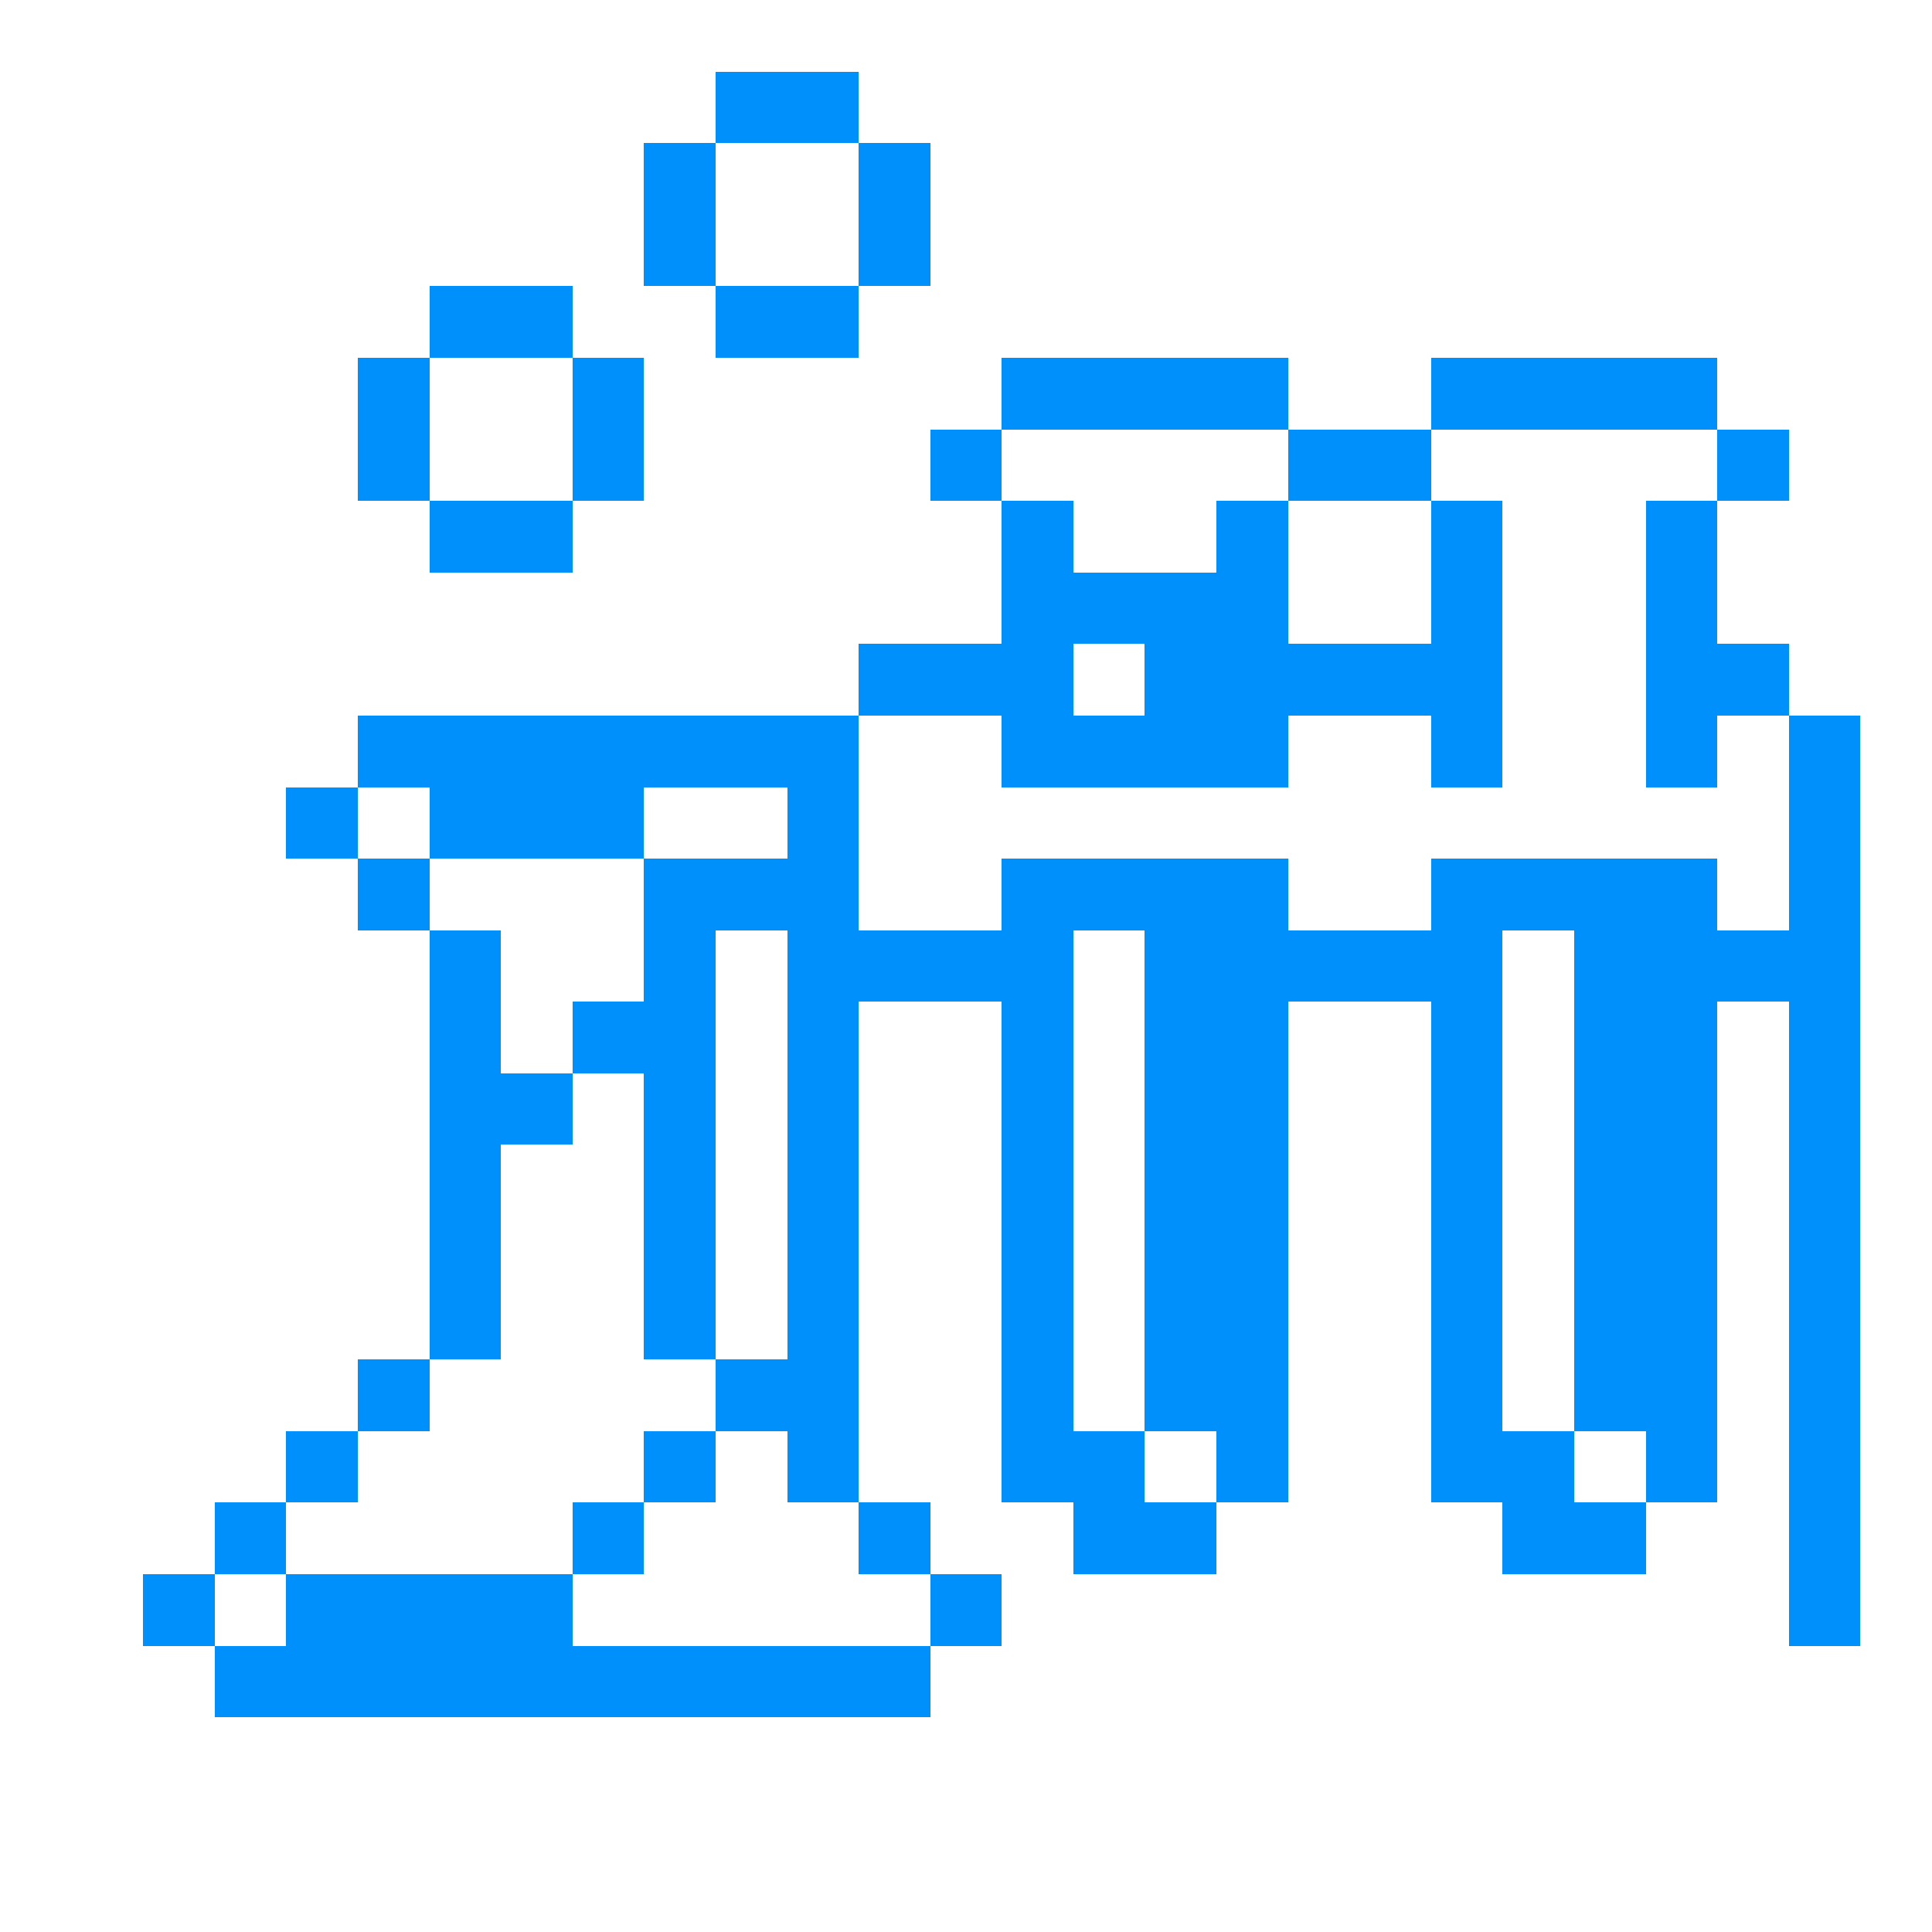
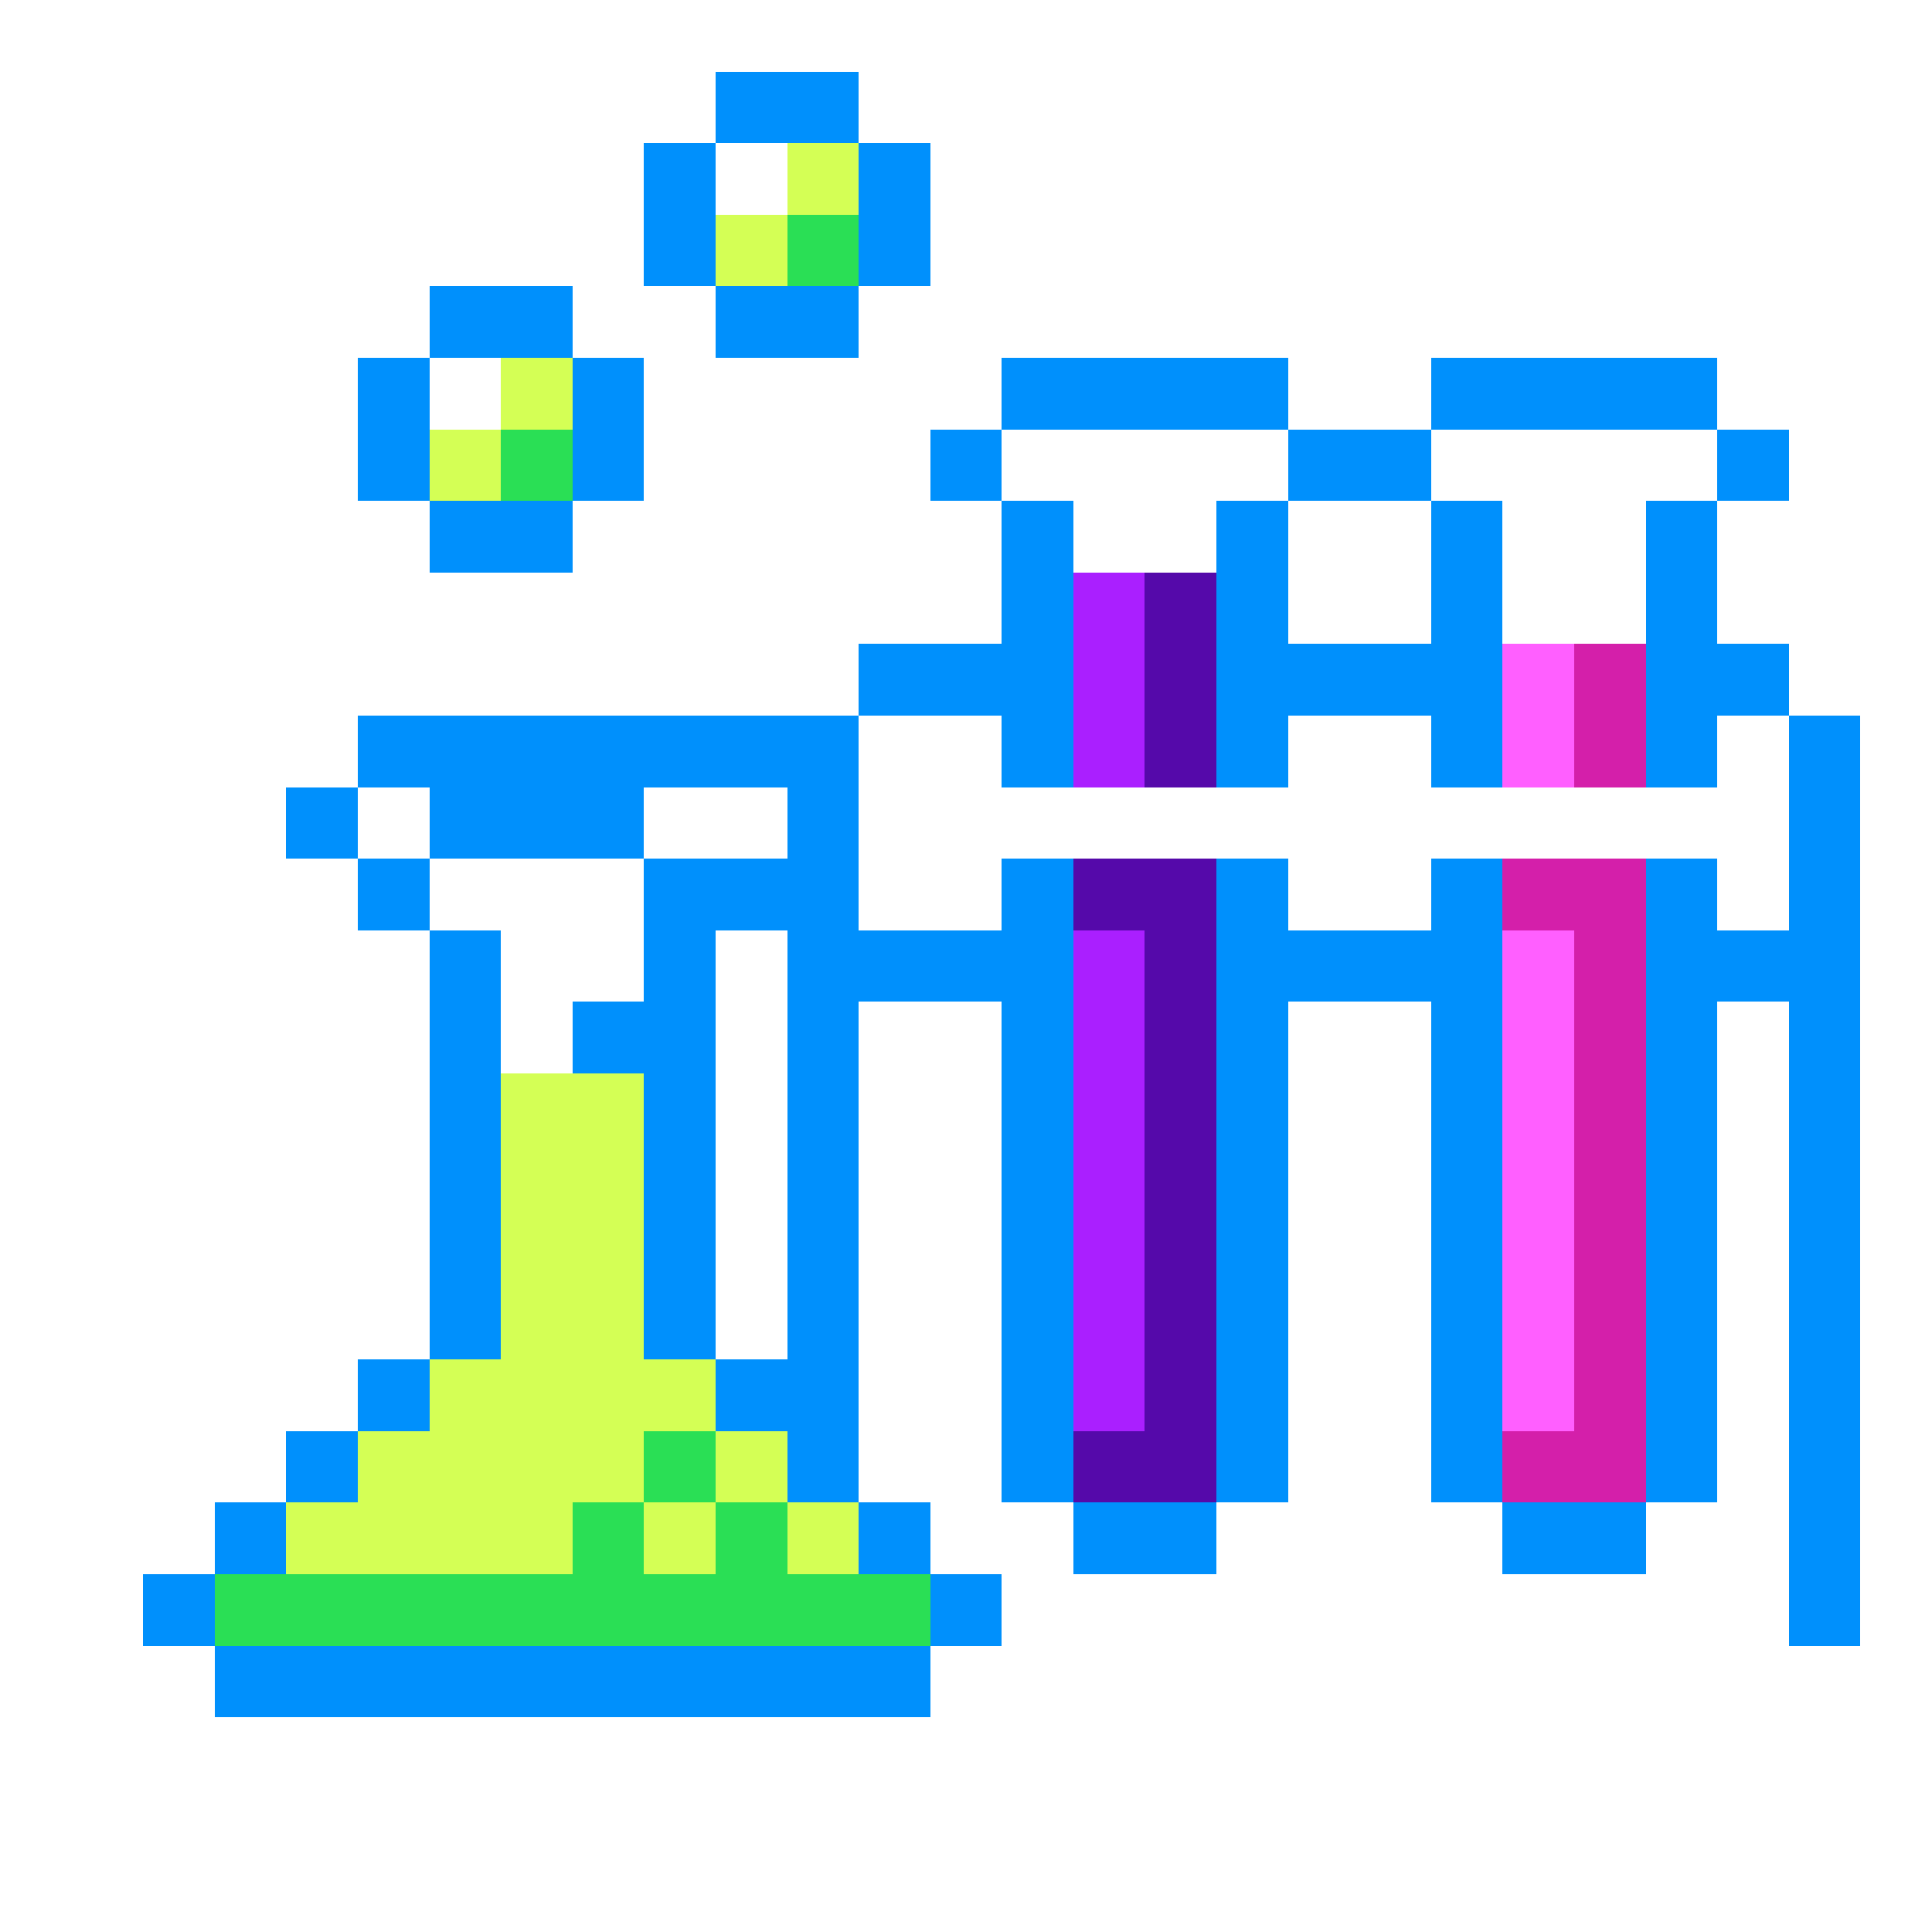
<svg xmlns="http://www.w3.org/2000/svg" viewBox="0 0 27 27" width="32" height="32" fill="#0090fc" fill-rule="evenodd" shape-rendering="crispEdges" aria-hidden="true">
  <path d="M15 22L15 21L14 21L14 14L12 14L12 21L13 21L13 22L14 22L14 23L13 23L13 24L3 24L3 23L2 23L2 22L3 22L3 21L4 21L4 20L5 20L5 19L6 19L6 13L5 13L5 12L4 12L4 11L5 11L5 10L12 10L12 9L14 9L14 7L13 7L13 6L14 6L14 5L18 5L18 6L20 6L20 5L24 5L24 6L25 6L25 7L24 7L24 9L25 9L25 10L26 10L26 23L25 23L25 14L24 14L24 21L23 21L23 22L21 22L21 21L20 21L20 14L18 14L18 21L17 21L17 22ZM7 19L6 19L6 20L5 20L5 21L4 21L4 22L8 22L8 21L9 21L9 20L10 20L10 19L9 19L9 15L8 15L8 16L7 16ZM22 13L21 13L21 20L22 20ZM15 13L15 20L16 20L16 13ZM6 11L5 11L5 12L6 12ZM20 9L20 7L18 7L18 9ZM20 10L18 10L18 11L14 11L14 10L12 10L12 13L14 13L14 12L18 12L18 13L20 13L20 12L24 12L24 13L25 13L25 10L24 10L24 11L23 11L23 7L24 7L24 6L20 6L20 7L21 7L21 11L20 11ZM10 19L11 19L11 13L10 13ZM13 23L13 22L12 22L12 21L11 21L11 20L10 20L10 21L9 21L9 22L8 22L8 23ZM14 6L14 7L15 7L15 8L17 8L17 7L18 7L18 6ZM6 12L6 13L7 13L7 15L8 15L8 14L9 14L9 12ZM23 20L22 20L22 21L23 21ZM9 11L9 12L11 12L11 11ZM6 4L8 4L8 5L9 5L9 7L8 7L8 8L6 8L6 7L5 7L5 5L6 5ZM6 5L6 7L8 7L8 5ZM10 4L12 4L12 2L10 2ZM10 4L9 4L9 2L10 2L10 1L12 1L12 2L13 2L13 4L12 4L12 5L10 5ZM17 20L16 20L16 21L17 21ZM4 22L3 22L3 23L4 23ZM15 9L15 10L16 10L16 9Z" />
+   <path fill="#d4ff55" d="M7 15L9 15L9 19L10 19L10 20L11 20L11 21L12 21L12 22L11 22L11 21L10 21L10 22L9 22L9 21L8 21L8 22L4 22L4 21L5 21L5 20L6 20L6 19L7 19ZM11 2L12 2L12 3L11 3L11 4L10 4L10 3L11 3ZM10 20L9 20L9 21L10 21ZM6 6L7 6L7 5L8 5L8 6L7 6L7 7L6 7Z" />
+   <path fill="#2adf55" d="M10 21L11 21L11 22L13 22L13 23L3 23L3 22L8 22L8 21L9 21L9 20L10 20ZM10 21L9 21L9 22L10 22ZM11 3L12 3L12 4L11 4ZM7 6L8 6L8 7L7 7Z" />
+   <path fill="#5509aa" d="M17 21L15 21L15 20L16 20L16 13L15 13L15 12L17 12ZM17 11L16 11L16 8L17 8Z" />
+   <path fill="#aa1fff" d="M15 8L16 8L16 11L15 11ZM16 20L15 20L15 13L16 13Z" />
+   <path fill="#d41faa" d="M23 21L21 21L21 20L22 20L22 13L21 13L21 12L23 12ZM23 11L22 11L22 9L23 9Z" />
+   <path fill="#ff5fff" d="M22 11L21 11L21 9L22 9ZM22 20L21 20L21 13L22 13Z" />
</svg>
